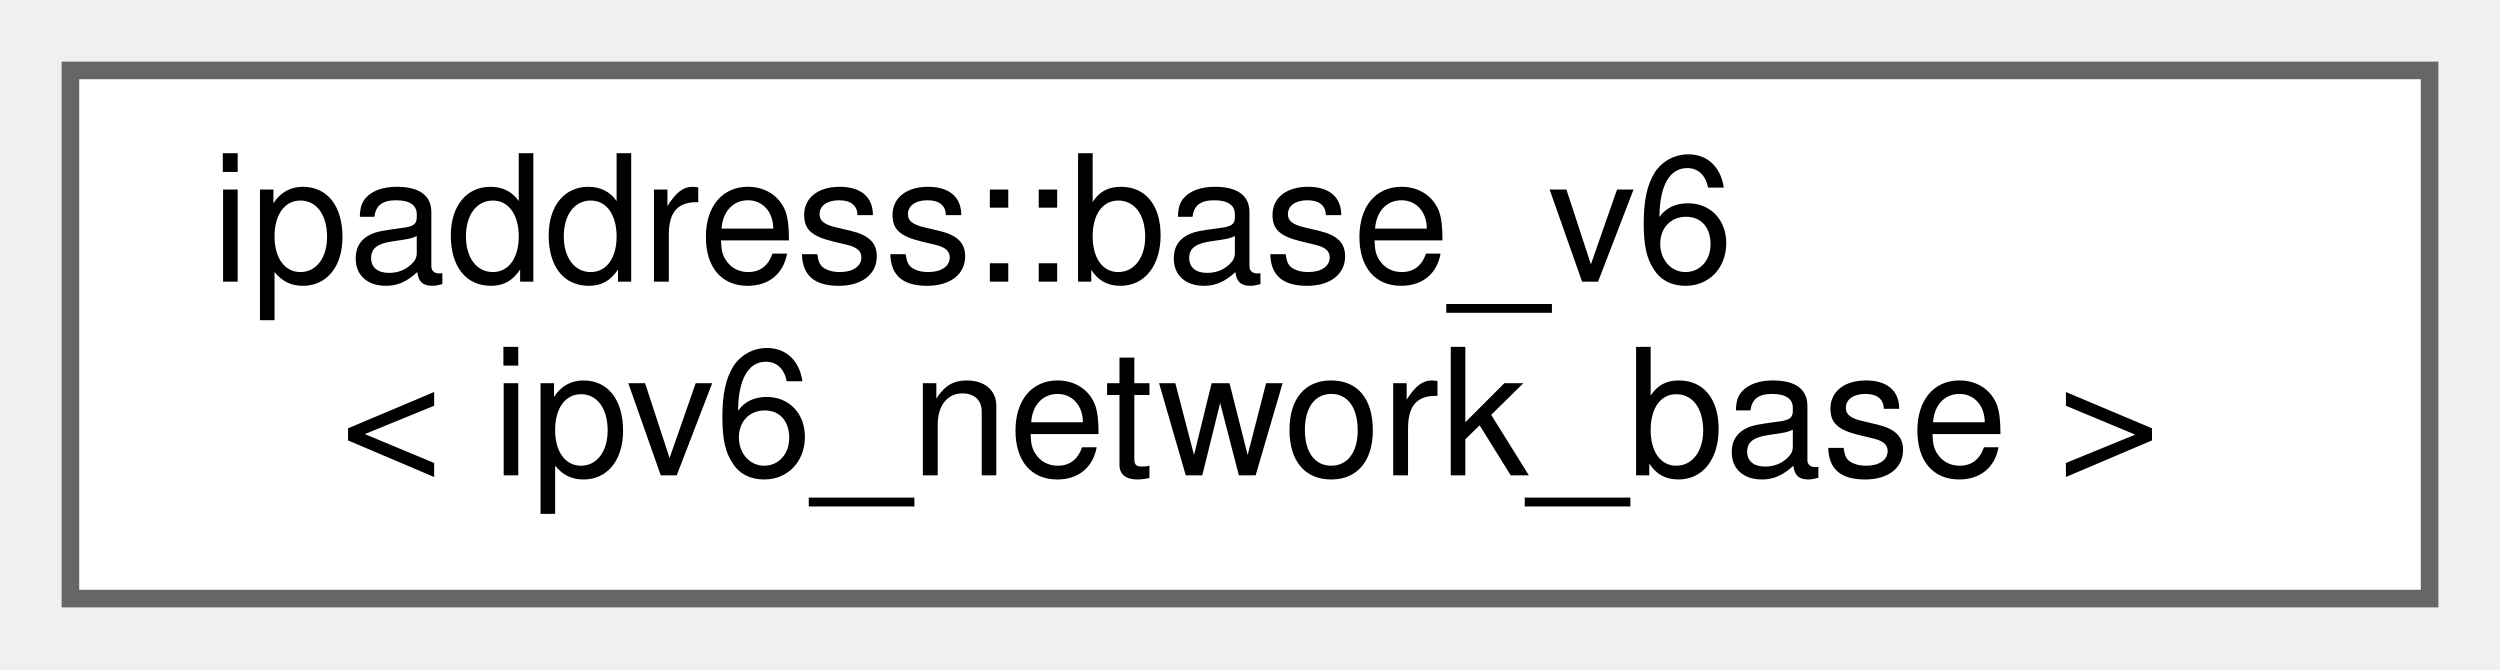
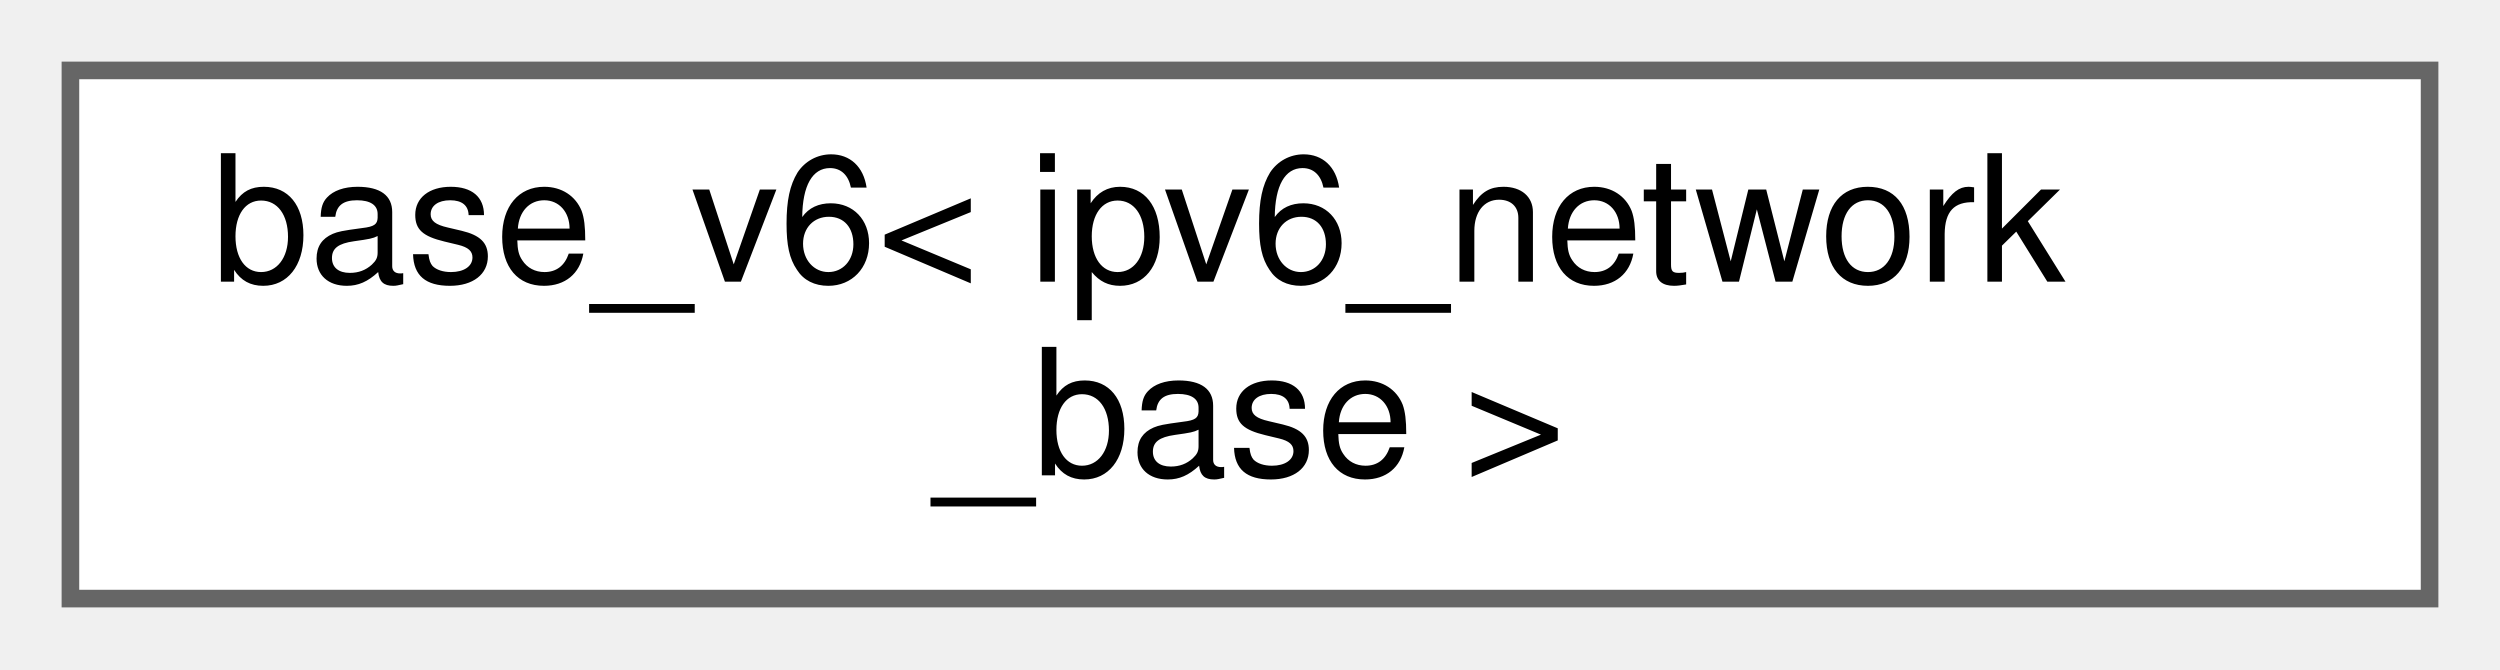
<svg xmlns="http://www.w3.org/2000/svg" xmlns:xlink="http://www.w3.org/1999/xlink" width="142pt" height="38pt" viewBox="0.00 0.00 142.00 38.00">
  <g id="graph0" class="graph" transform="scale(1 1) rotate(0) translate(4 34)">
    <g id="Node000000" class="node">
      <g id="a_Node000000">
        <a xlink:href="classipaddress_1_1base__v6.html" target="_top" xlink:title=" ">
          <polygon fill="white" stroke="#666666" points="134,-30 0,-30 0,0 134,0 134,-30" />
-           <text text-anchor="start" x="8" y="-18" font-family="Helvetica,sans-Serif" font-size="10.00">ipaddress::base_v6</text>
-           <text text-anchor="middle" x="67" y="-7" font-family="Helvetica,sans-Serif" font-size="10.00">&lt; ipv6_network_base &gt;</text>
+           <text text-anchor="start" x="8" y="-18" font-family="Helvetica,sans-Serif" font-size="10.00">base_v6&lt; ipv6_network</text>
+           <text text-anchor="middle" x="67" y="-7" font-family="Helvetica,sans-Serif" font-size="10.00">_base &gt;</text>
        </a>
      </g>
    </g>
  </g>
</svg>
